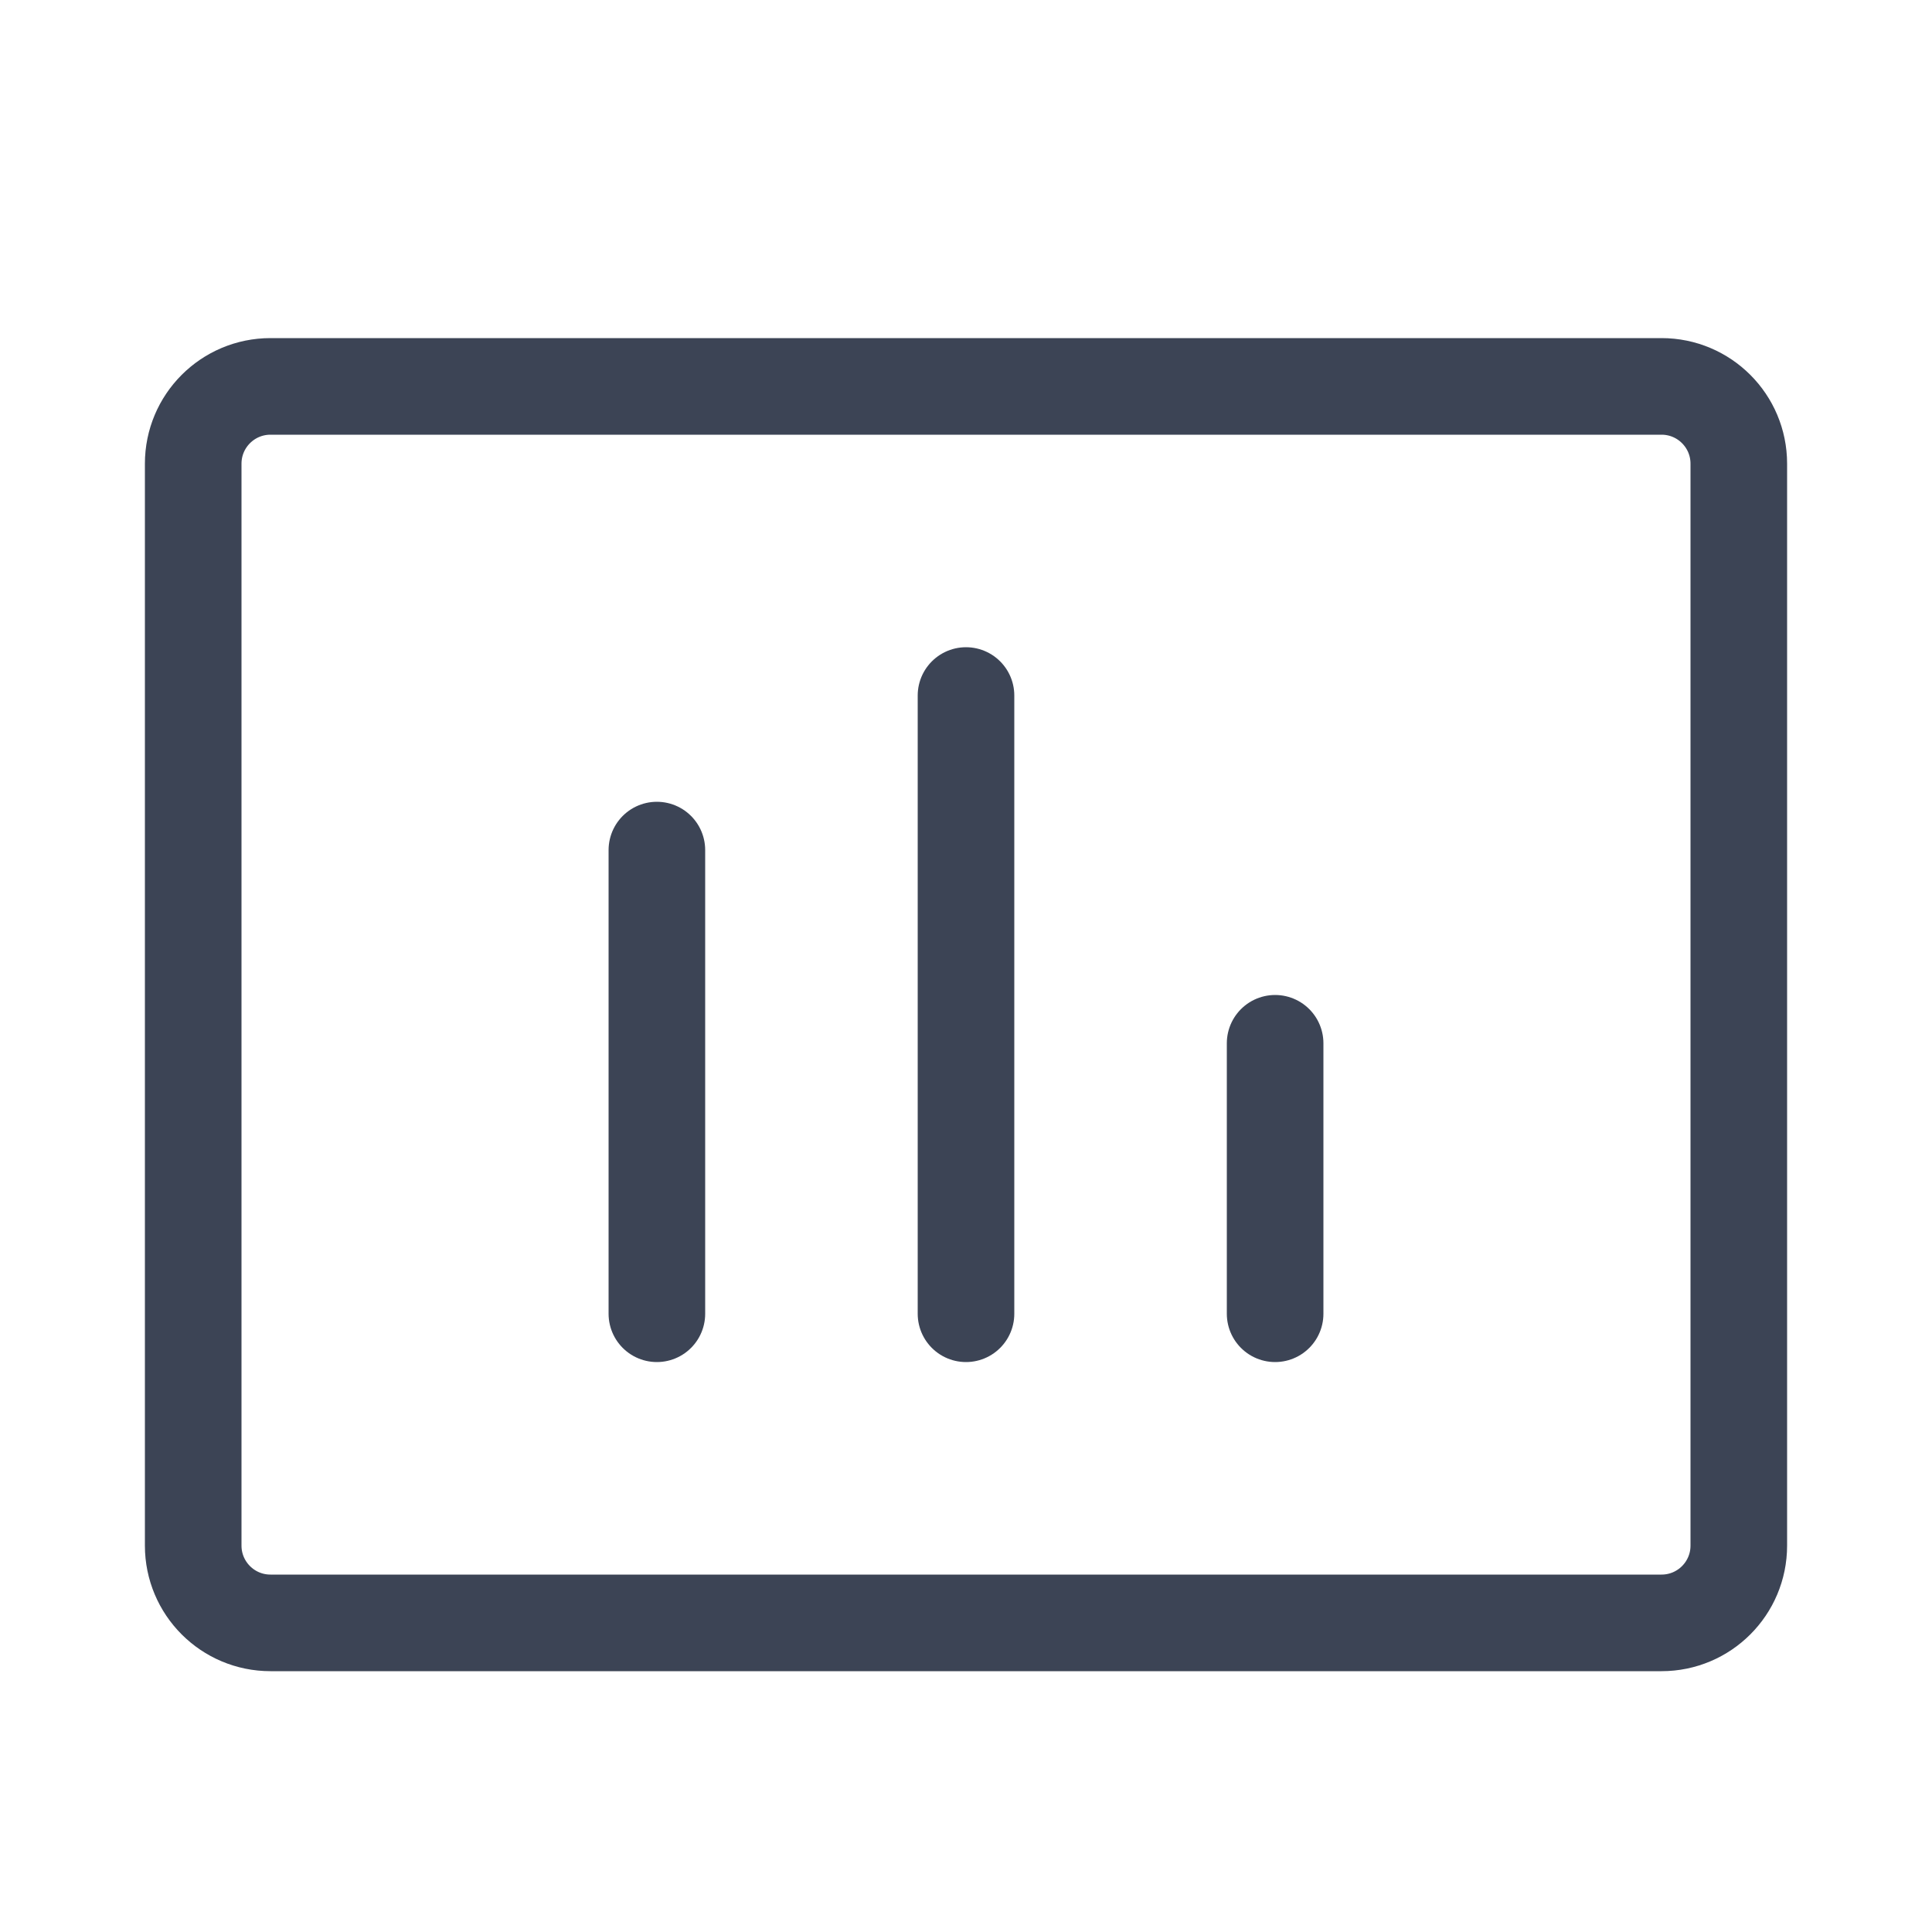
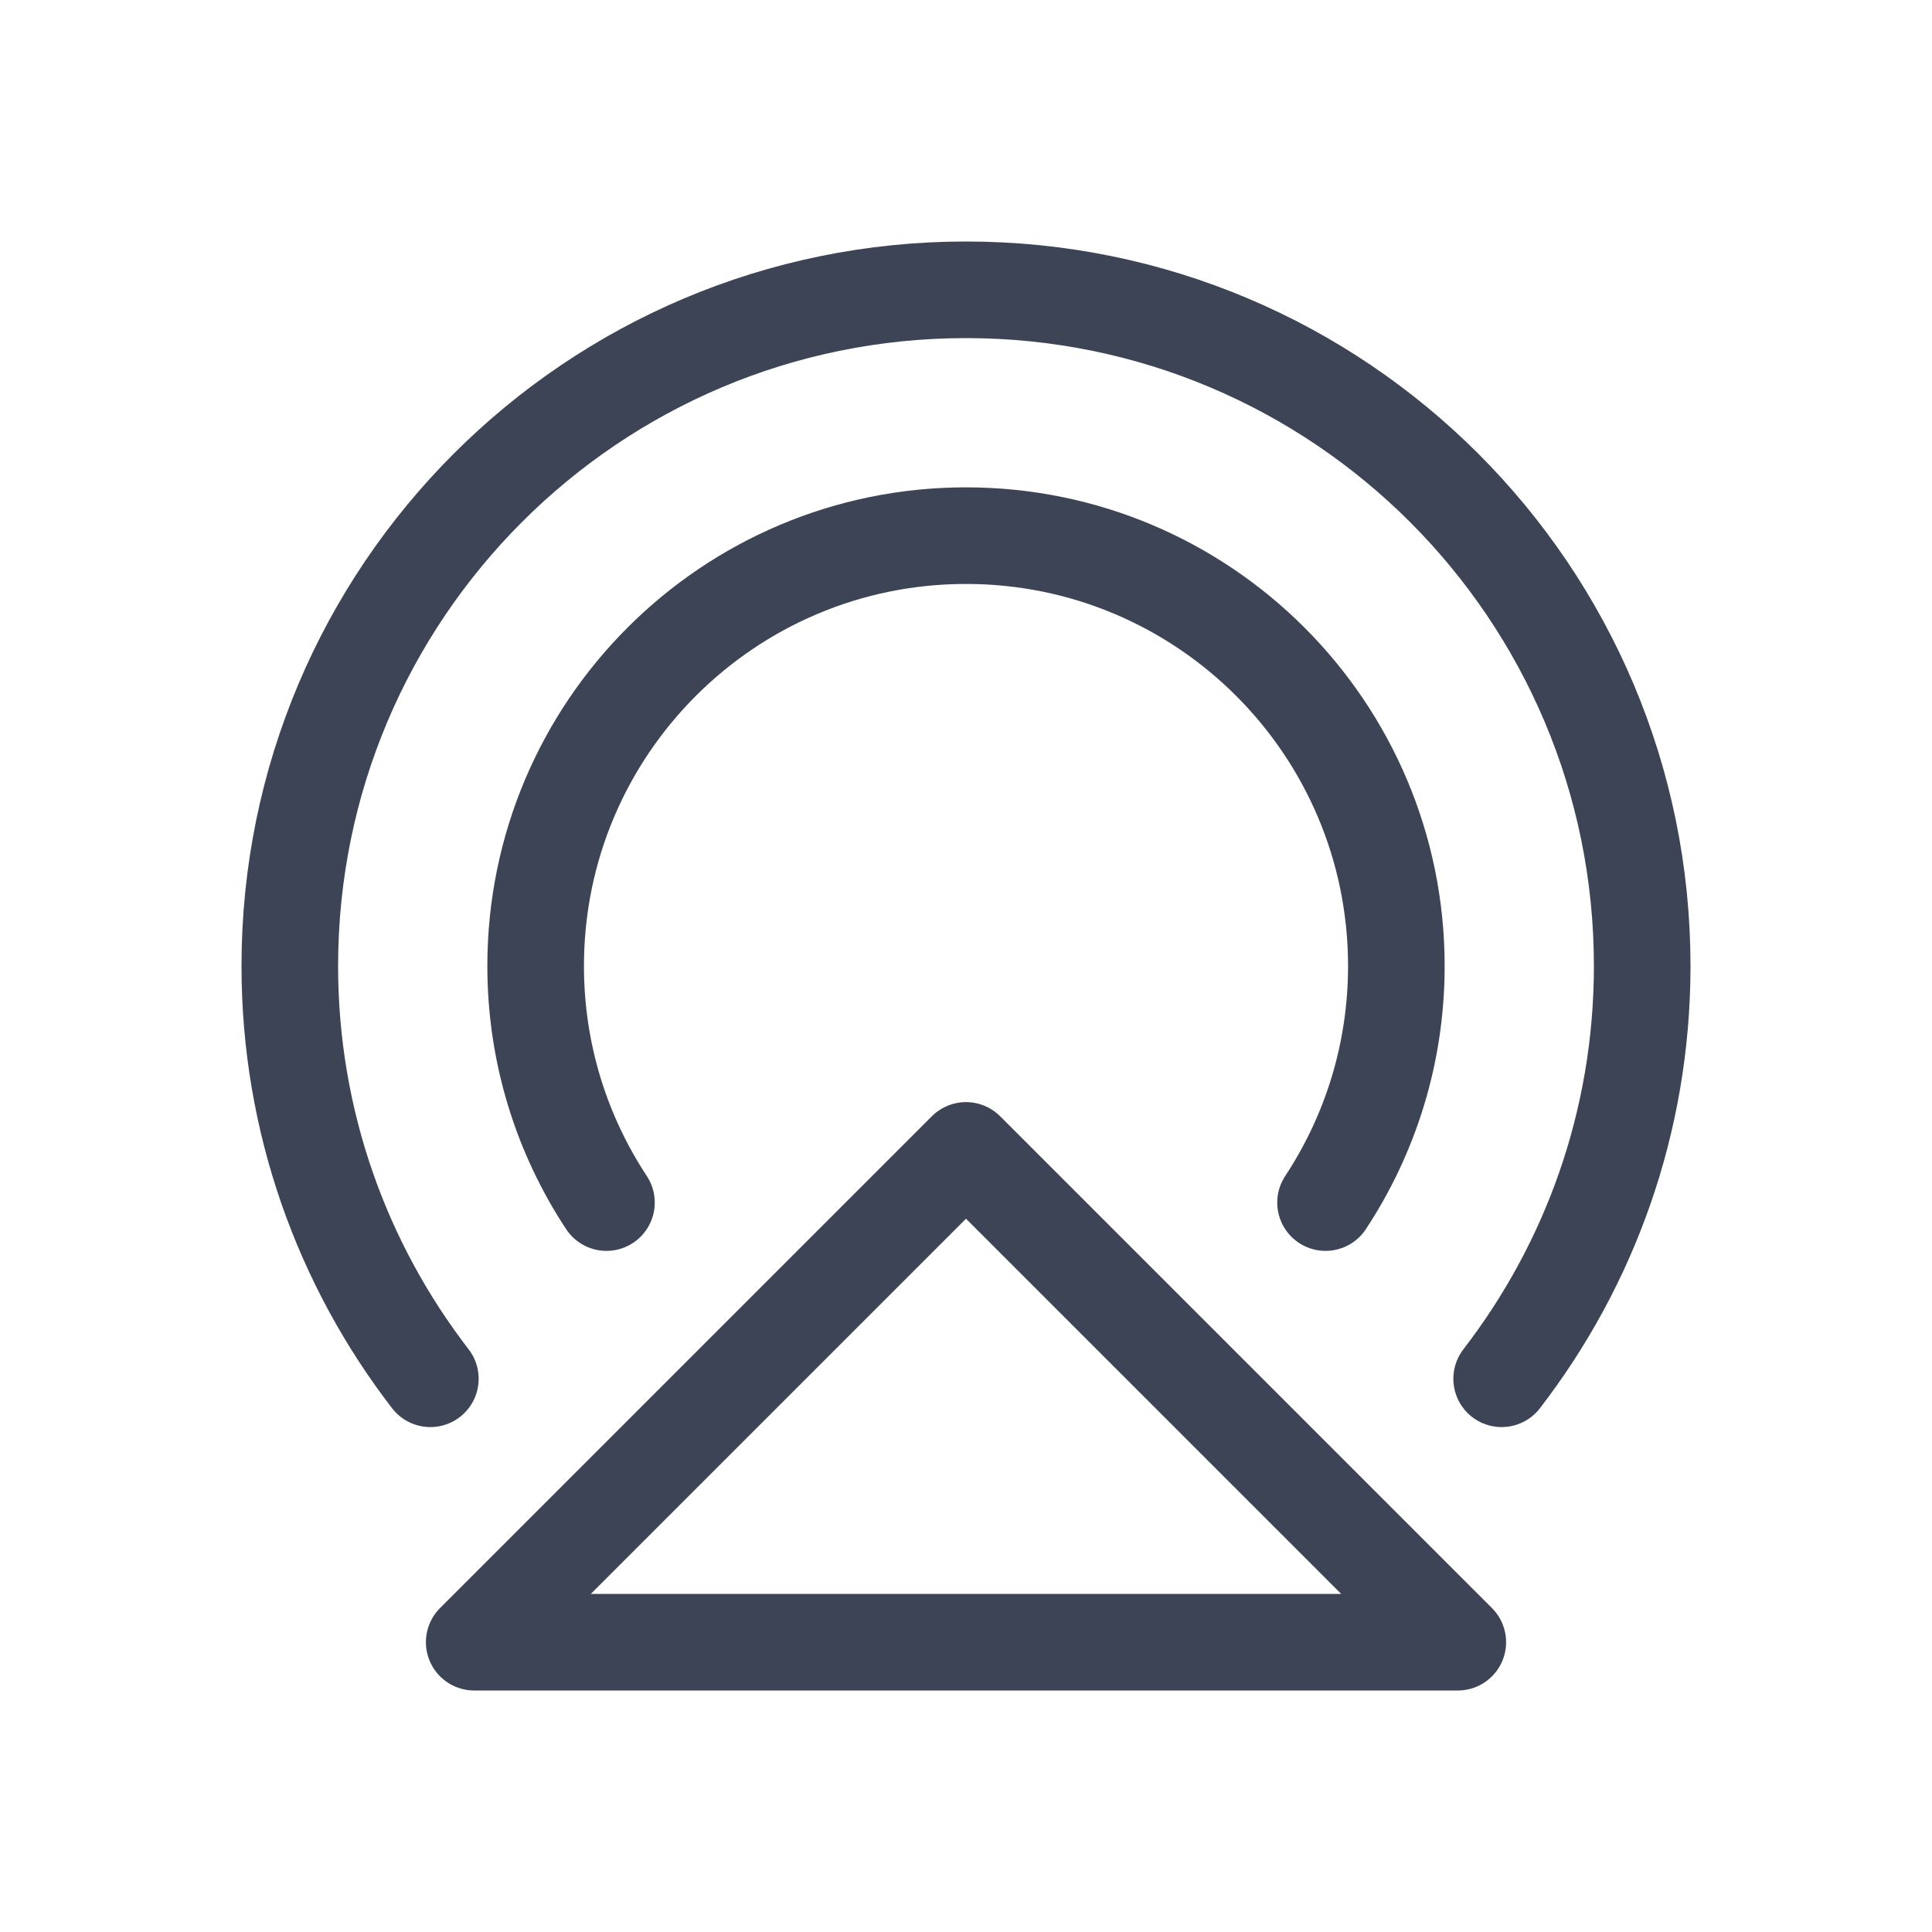
<svg xmlns="http://www.w3.org/2000/svg" width="20" height="20" viewBox="0 0 20 20" fill="none">
-   <path d="M17.2 4H2.8C2.358 4 2 4.358 2 4.8V16C2 16.442 2.358 16.8 2.8 16.8H17.2C17.642 16.8 18 16.442 18 16V4.8C18 4.358 17.642 4 17.2 4Z" stroke="#0C162B" stroke-opacity="0.8" stroke-linecap="round" stroke-linejoin="round" />
-   <path d="M13.2 10.8V13.6" stroke="#0C162B" stroke-opacity="0.8" stroke-linecap="round" stroke-linejoin="round" />
-   <path d="M10 7.2V13.6" stroke="#0C162B" stroke-opacity="0.8" stroke-linecap="round" stroke-linejoin="round" />
-   <path d="M6.8 8.8V13.6" stroke="#0C162B" stroke-opacity="0.8" stroke-linecap="round" stroke-linejoin="round" />
+   <path d="M4.455 14.273C3.543 13.09 3 11.609 3 10C3 6.134 6.134 3 10 3C13.866 3 17 6.134 17 10C17 11.609 16.457 13.09 15.545 14.273" stroke="#0C162B" stroke-opacity="0.8" stroke-linecap="round" stroke-linejoin="round" />
+   <path d="M6.278 12.449C5.815 11.746 5.545 10.905 5.545 10C5.545 7.54 7.54 5.545 10 5.545C12.46 5.545 14.455 7.54 14.455 10C14.455 10.905 14.185 11.746 13.722 12.449" stroke="#0C162B" stroke-opacity="0.8" stroke-linecap="round" stroke-linejoin="round" />
+   <path fill-rule="evenodd" clip-rule="evenodd" d="M10 11.909L15.091 17H4.909L10 11.909Z" stroke="#0C162B" stroke-opacity="0.8" stroke-linecap="round" stroke-linejoin="round" />
</svg>
